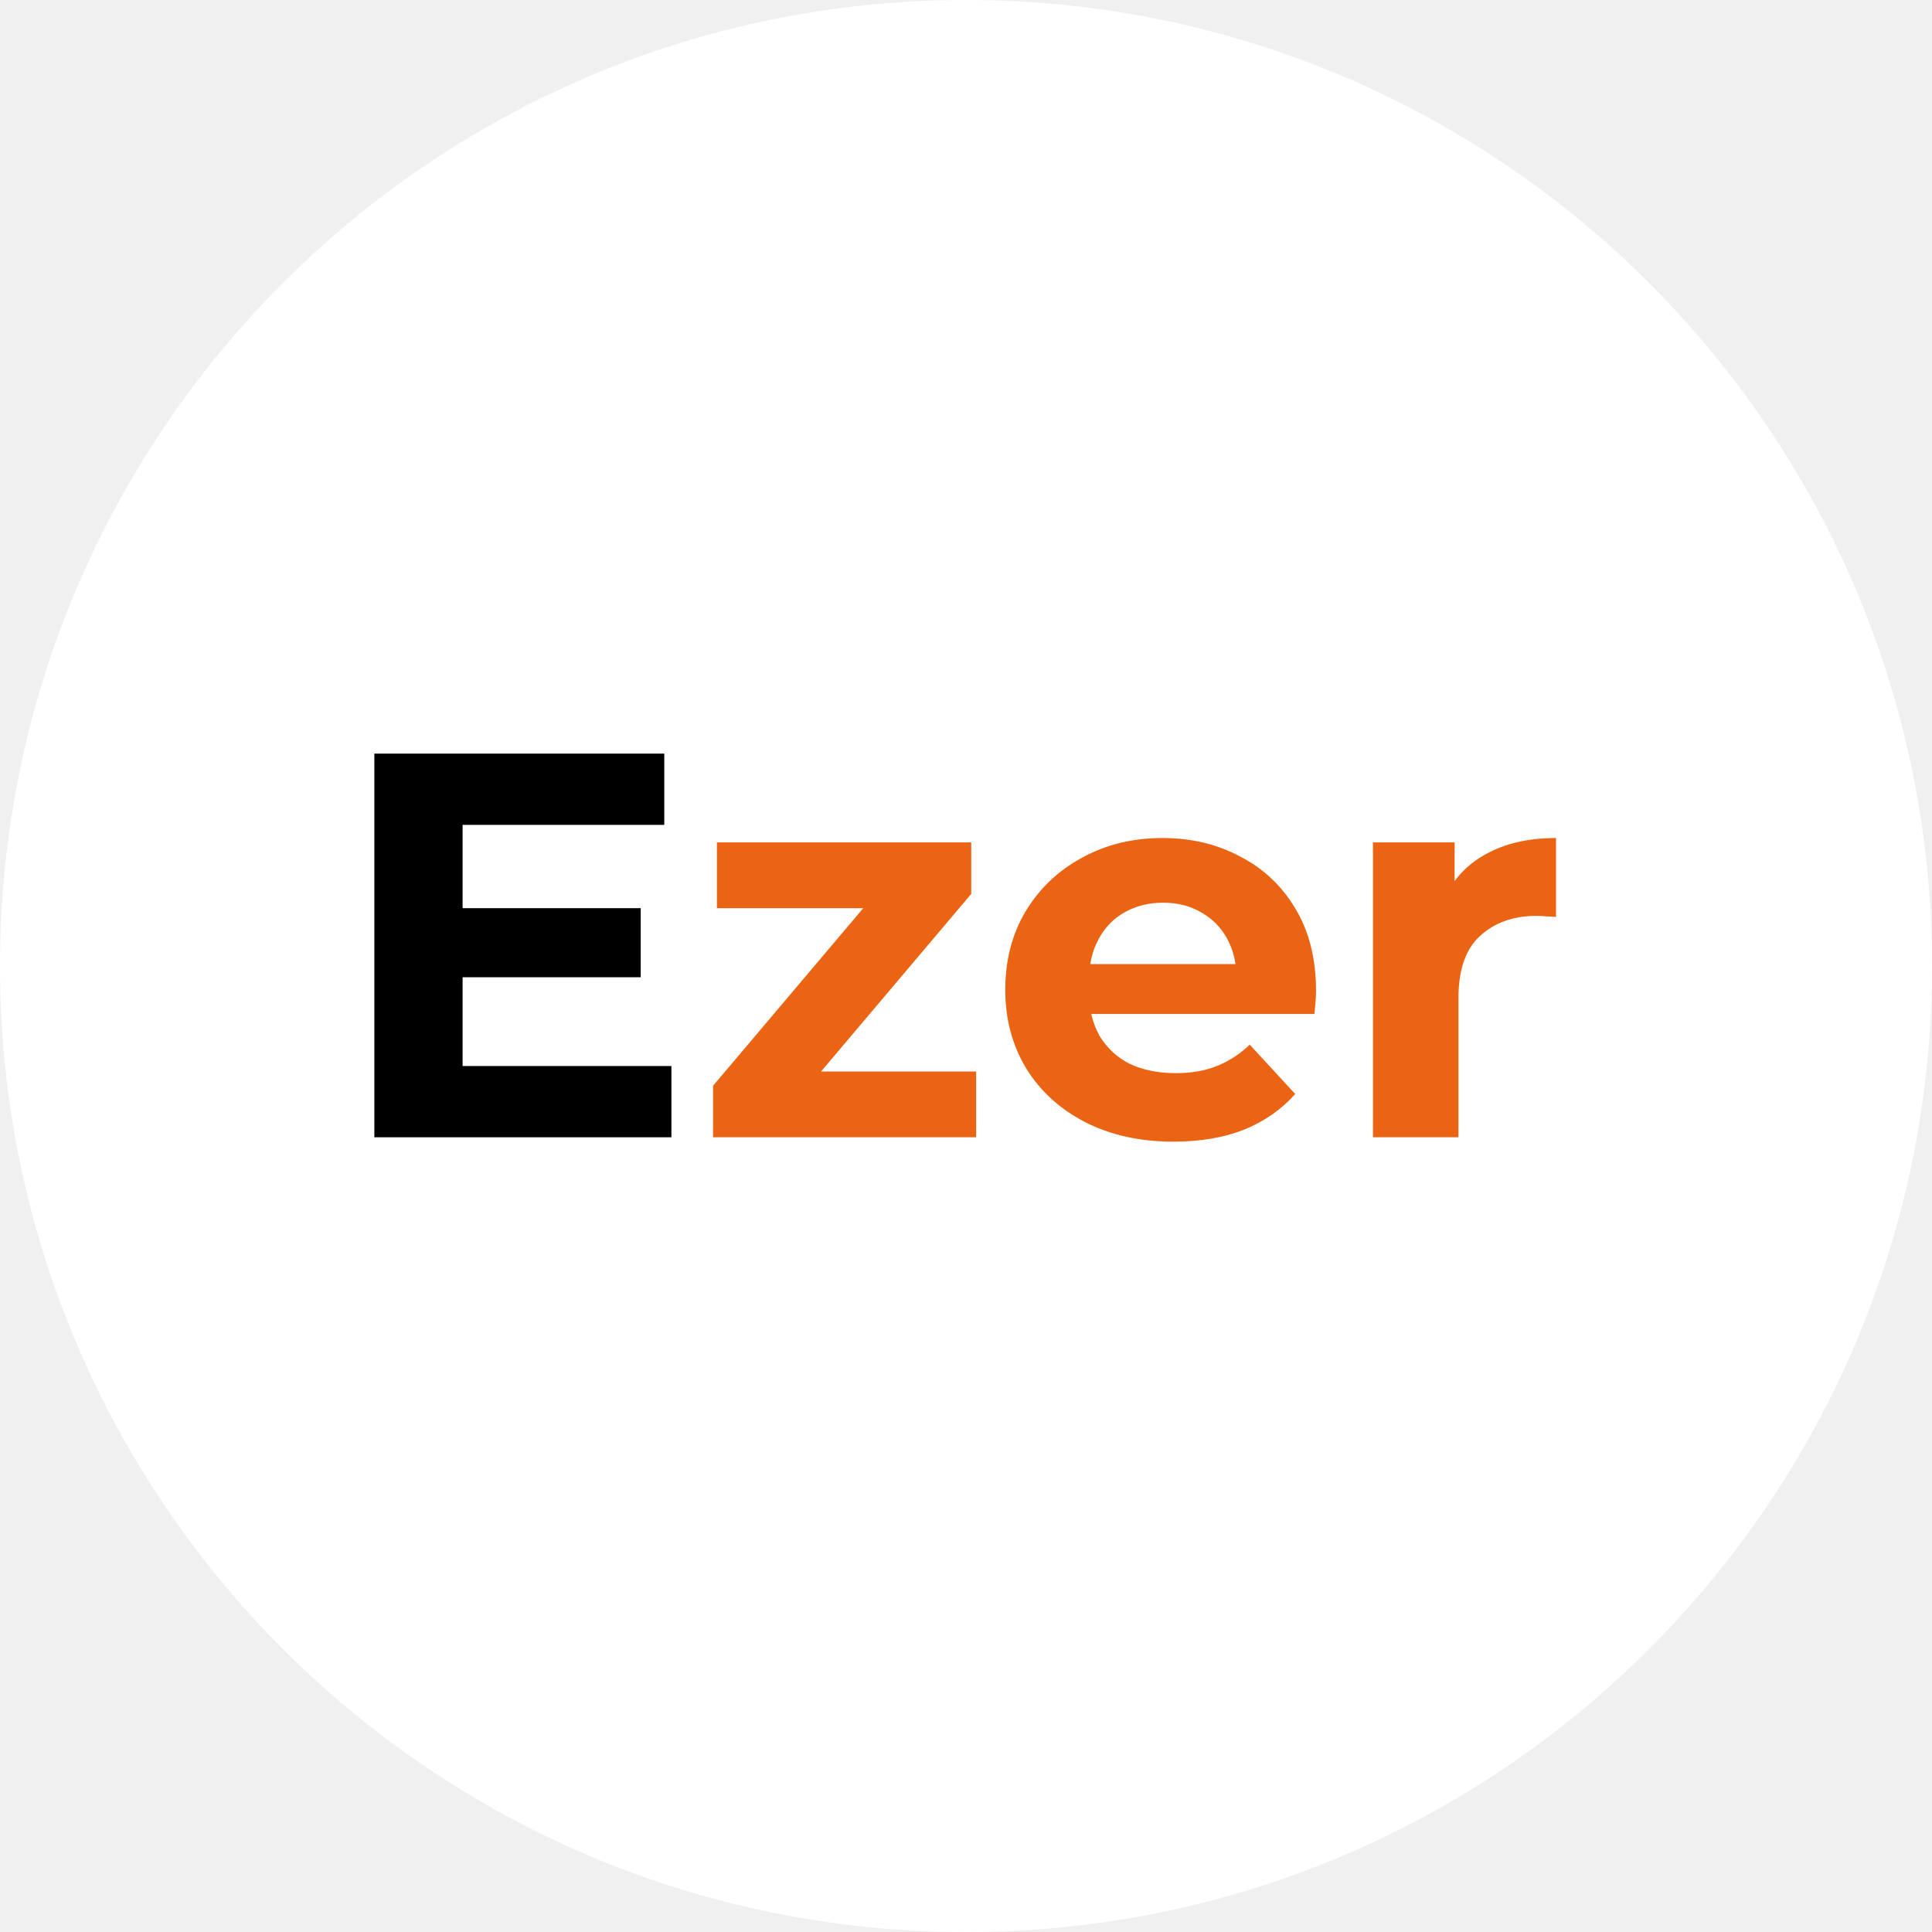
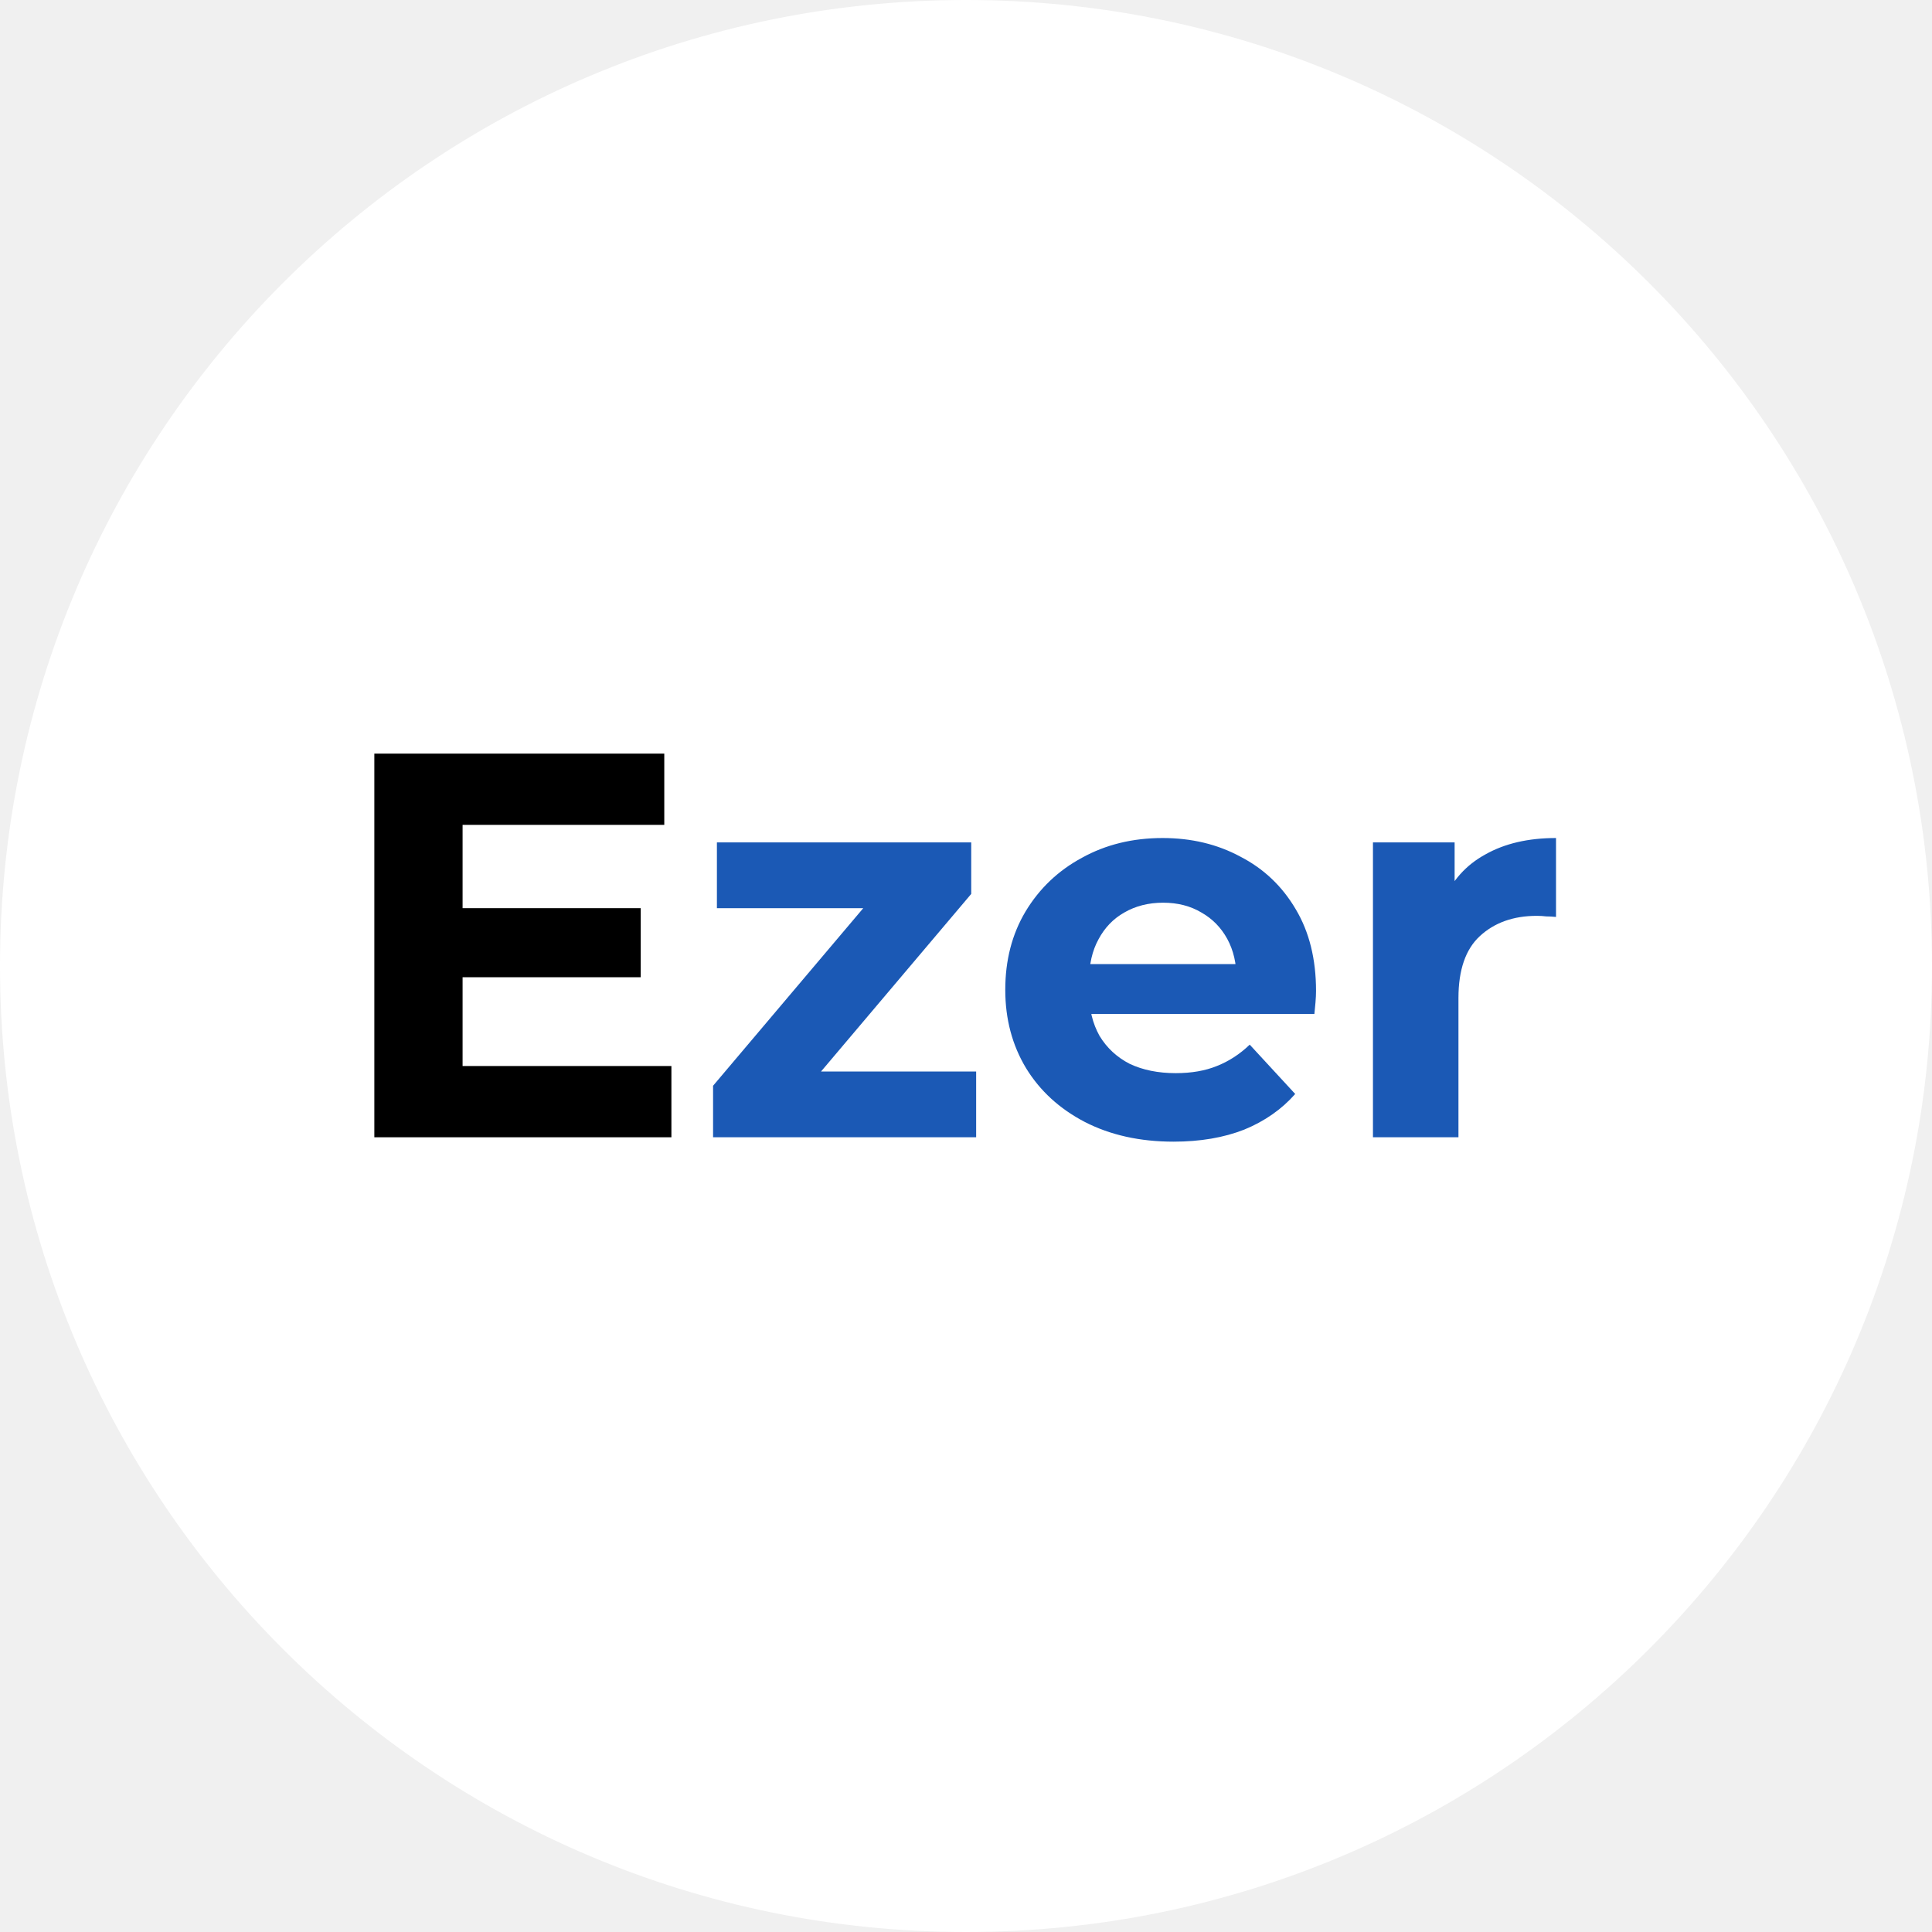
<svg xmlns="http://www.w3.org/2000/svg" width="141" height="141" viewBox="0 0 141 141" fill="none">
  <circle cx="70.5" cy="70.5" r="70.5" fill="white" />
  <path d="M33.28 66.28H46.76V71.32H33.28V66.28ZM33.76 77.8H49V83H27.32V55H48.48V60.2H33.76V77.8Z" fill="black" />
-   <path d="M52.041 83V79.24L64.761 64.2L65.841 66.28H52.321V61.48H70.881V65.24L58.161 80.28L57.041 78.2H71.241V83H52.041ZM85.646 83.32C83.193 83.32 81.033 82.84 79.166 81.88C77.326 80.92 75.899 79.613 74.886 77.96C73.873 76.28 73.366 74.373 73.366 72.24C73.366 70.08 73.859 68.173 74.846 66.52C75.859 64.84 77.233 63.533 78.966 62.6C80.699 61.64 82.659 61.16 84.846 61.16C86.953 61.16 88.846 61.613 90.526 62.52C92.233 63.4 93.579 64.68 94.566 66.36C95.553 68.013 96.046 70 96.046 72.32C96.046 72.56 96.033 72.84 96.006 73.16C95.979 73.453 95.953 73.733 95.926 74H78.446V70.36H92.646L90.246 71.44C90.246 70.32 90.019 69.347 89.566 68.52C89.113 67.693 88.486 67.053 87.686 66.6C86.886 66.12 85.953 65.88 84.886 65.88C83.819 65.88 82.873 66.12 82.046 66.6C81.246 67.053 80.619 67.707 80.166 68.56C79.713 69.387 79.486 70.373 79.486 71.52V72.48C79.486 73.653 79.739 74.693 80.246 75.6C80.779 76.48 81.513 77.16 82.446 77.64C83.406 78.093 84.526 78.32 85.806 78.32C86.953 78.32 87.953 78.147 88.806 77.8C89.686 77.453 90.486 76.933 91.206 76.24L94.526 79.84C93.539 80.96 92.299 81.827 90.806 82.44C89.313 83.027 87.593 83.32 85.646 83.32ZM100.2 83V61.48H106.16V67.56L105.32 65.8C105.96 64.28 106.987 63.133 108.4 62.36C109.814 61.56 111.534 61.16 113.56 61.16V66.92C113.294 66.893 113.054 66.88 112.84 66.88C112.627 66.853 112.4 66.84 112.16 66.84C110.454 66.84 109.067 67.333 108 68.32C106.96 69.28 106.44 70.787 106.44 72.84V83H100.2Z" fill="#EA6413" />
+   <path d="M52.041 83V79.24L64.761 64.2L65.841 66.28H52.321V61.48H70.881V65.24L58.161 80.28L57.041 78.2H71.241V83H52.041ZM85.646 83.32C83.193 83.32 81.033 82.84 79.166 81.88C77.326 80.92 75.899 79.613 74.886 77.96C73.873 76.28 73.366 74.373 73.366 72.24C73.366 70.08 73.859 68.173 74.846 66.52C75.859 64.84 77.233 63.533 78.966 62.6C80.699 61.64 82.659 61.16 84.846 61.16C86.953 61.16 88.846 61.613 90.526 62.52C92.233 63.4 93.579 64.68 94.566 66.36C95.553 68.013 96.046 70 96.046 72.32C96.046 72.56 96.033 72.84 96.006 73.16C95.979 73.453 95.953 73.733 95.926 74H78.446V70.36H92.646L90.246 71.44C90.246 70.32 90.019 69.347 89.566 68.52C89.113 67.693 88.486 67.053 87.686 66.6C86.886 66.12 85.953 65.88 84.886 65.88C83.819 65.88 82.873 66.12 82.046 66.6C81.246 67.053 80.619 67.707 80.166 68.56C79.713 69.387 79.486 70.373 79.486 71.52V72.48C79.486 73.653 79.739 74.693 80.246 75.6C80.779 76.48 81.513 77.16 82.446 77.64C83.406 78.093 84.526 78.32 85.806 78.32C86.953 78.32 87.953 78.147 88.806 77.8C89.686 77.453 90.486 76.933 91.206 76.24L94.526 79.84C93.539 80.96 92.299 81.827 90.806 82.44C89.313 83.027 87.593 83.32 85.646 83.32ZM100.2 83V61.48H106.16V67.56L105.32 65.8C105.96 64.28 106.987 63.133 108.4 62.36C109.814 61.56 111.534 61.16 113.56 61.16V66.92C113.294 66.893 113.054 66.88 112.84 66.88C112.627 66.853 112.4 66.84 112.16 66.84C110.454 66.84 109.067 67.333 108 68.32C106.96 69.28 106.44 70.787 106.44 72.84V83H100.2Z" fill="#1B59B5" />
</svg>
